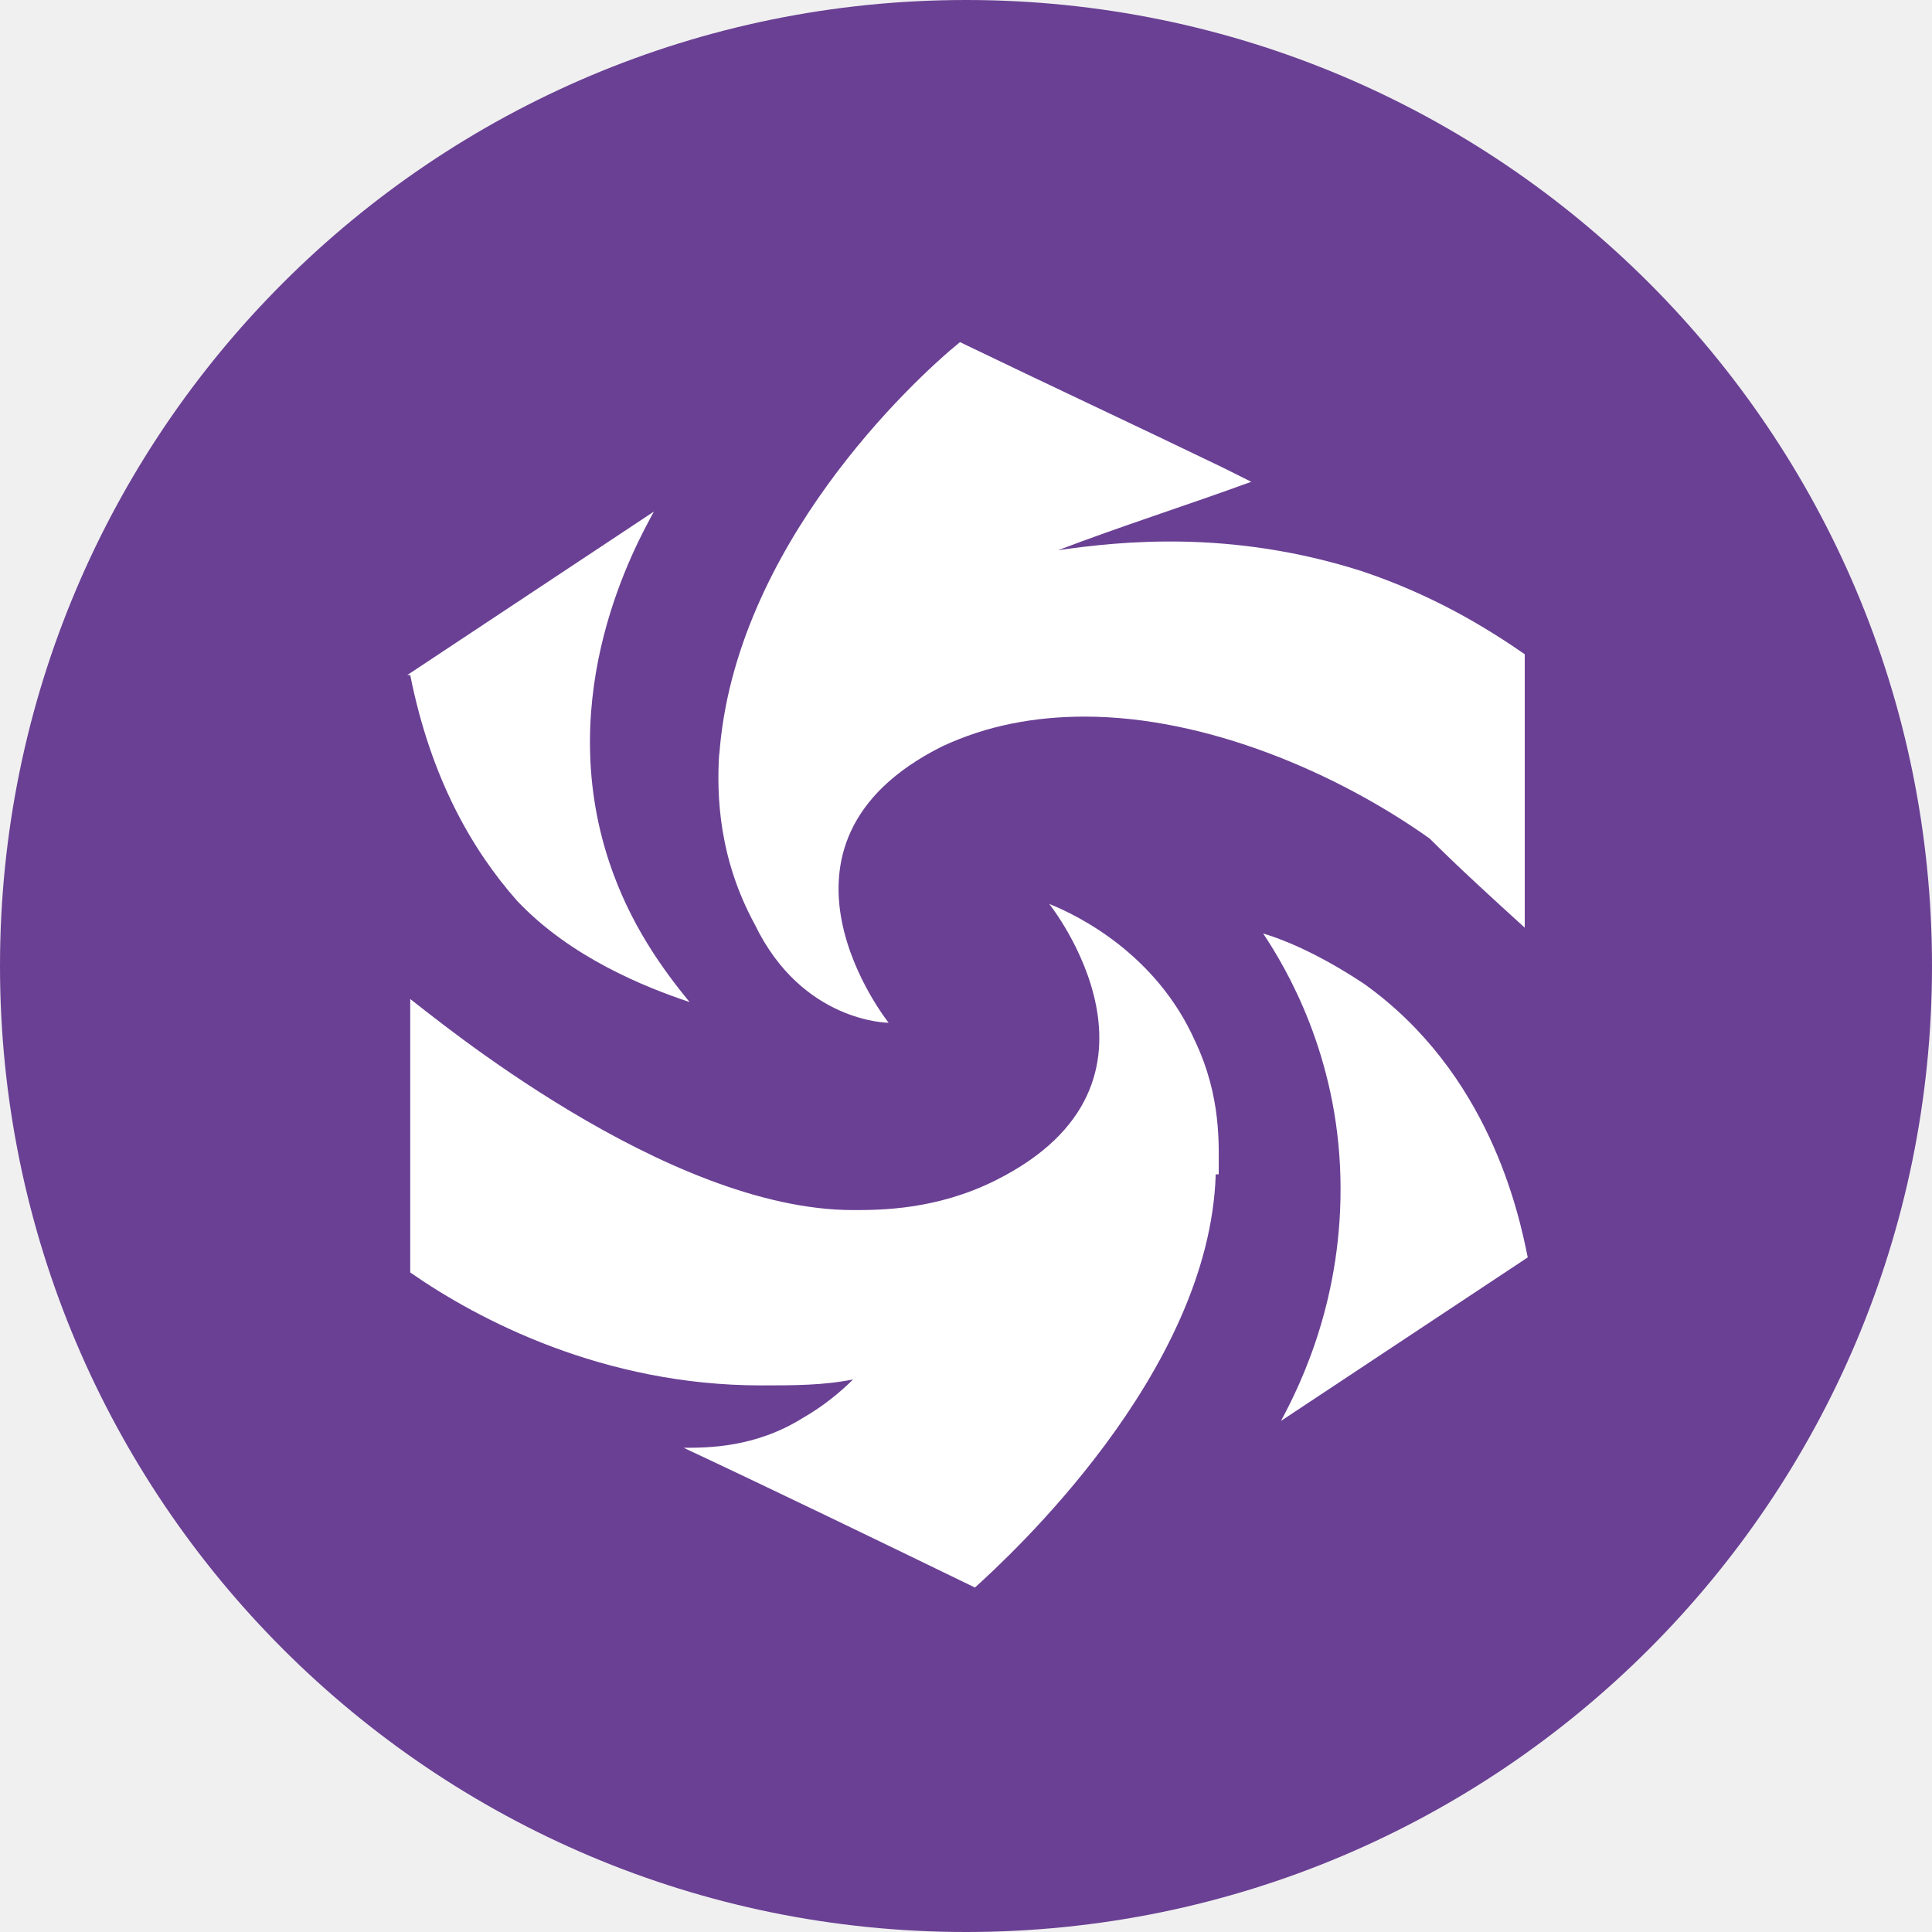
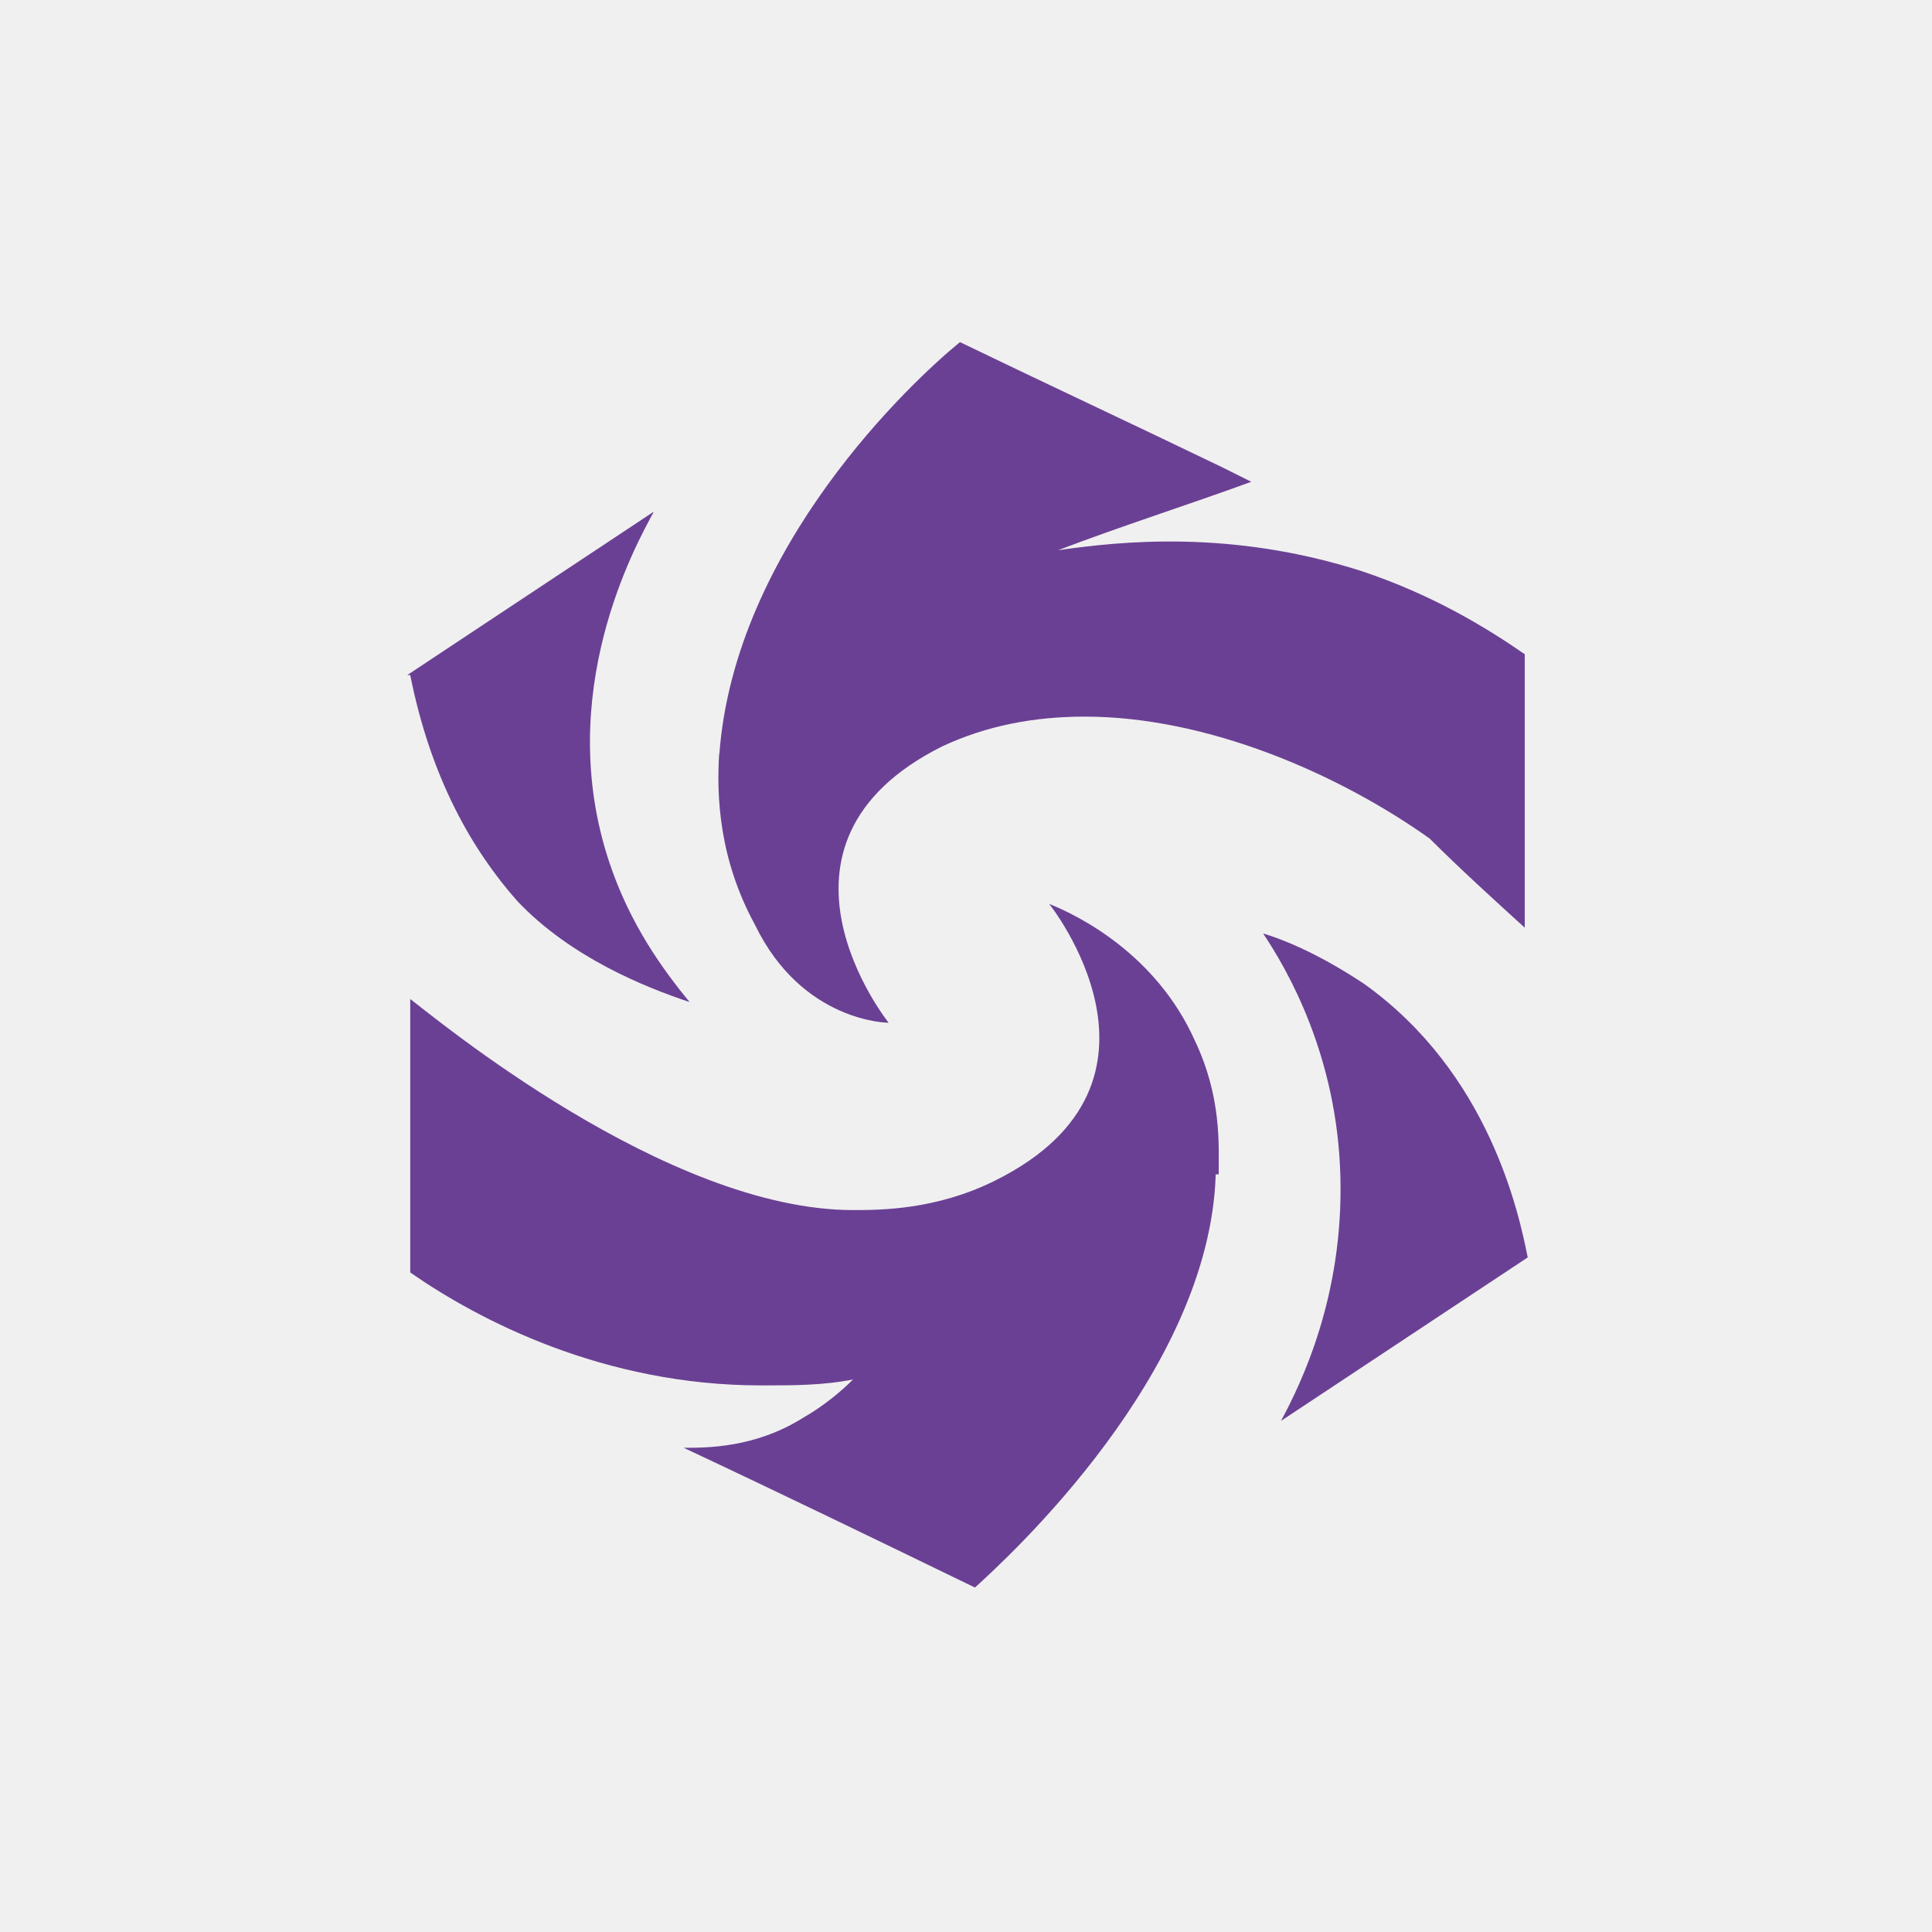
<svg xmlns="http://www.w3.org/2000/svg" width="24" height="24" viewBox="0 0 24 24" fill="none">
-   <path d="M12 24C18.627 24 24 18.627 24 12C24 5.373 18.627 0 12 0C5.373 0 0 5.373 0 12C0 18.627 5.373 24 12 24Z" fill="#6A4094" />
-   <path d="M18.978 15.62L15.913 17.651C16.171 17.171 16.688 16.1 16.651 14.623C16.614 13.11 15.987 12.039 15.691 11.596C16.061 11.707 16.504 11.928 16.947 12.223C18.498 13.331 18.867 15.066 18.978 15.62Z" fill="white" />
-   <path d="M15.102 14.588C15.028 17.062 12.517 19.352 12.111 19.721C10.893 19.13 9.674 18.539 8.493 17.985C8.788 17.985 9.379 17.985 9.97 17.616C10.228 17.469 10.45 17.284 10.597 17.136C10.228 17.21 9.859 17.21 9.453 17.21C7.496 17.21 5.945 16.398 5.096 15.807V12.41C5.391 12.632 8.271 15.032 10.597 15.032C10.93 15.032 11.631 15.032 12.369 14.662C14.806 13.444 13.034 11.229 13.034 11.229C13.403 11.376 14.364 11.856 14.843 12.927C15.176 13.629 15.139 14.219 15.139 14.588H15.102Z" fill="white" />
-   <path d="M5.059 8.386L8.123 6.355C7.902 6.762 6.868 8.608 7.569 10.712C7.828 11.488 8.234 12.042 8.566 12.448C8.012 12.263 7.089 11.894 6.425 11.192C5.871 10.565 5.354 9.679 5.096 8.386H5.059Z" fill="white" />
-   <path d="M8.935 9.382C9.119 6.798 11.335 4.73 11.925 4.25C12.996 4.767 14.104 5.284 15.175 5.801L15.544 5.985C14.732 6.281 13.919 6.539 13.144 6.835C13.919 6.724 15.286 6.576 16.91 7.093C17.796 7.388 18.461 7.795 18.941 8.127V11.524C18.535 11.155 18.129 10.785 17.759 10.416C16.615 9.604 14.99 8.902 13.476 8.902C12.849 8.902 12.258 9.013 11.704 9.272C9.267 10.49 11.039 12.705 11.039 12.705C11.039 12.705 9.968 12.705 9.378 11.487C8.935 10.675 8.898 9.899 8.935 9.345V9.382Z" fill="white" />
+   <path d="M18.978 15.62L15.913 17.651C16.171 17.171 16.688 16.1 16.651 14.623C16.614 13.11 15.987 12.039 15.691 11.596C16.061 11.707 16.504 11.928 16.947 12.223C18.498 13.331 18.867 15.066 18.978 15.62Z" fill="#6A4094" />
+   <path d="M15.102 14.588C15.028 17.062 12.517 19.352 12.111 19.721C10.893 19.13 9.674 18.539 8.493 17.985C8.788 17.985 9.379 17.985 9.97 17.616C10.228 17.469 10.45 17.284 10.597 17.136C10.228 17.21 9.859 17.21 9.453 17.21C7.496 17.21 5.945 16.398 5.096 15.807V12.41C5.391 12.632 8.271 15.032 10.597 15.032C10.93 15.032 11.631 15.032 12.369 14.662C14.806 13.444 13.034 11.229 13.034 11.229C13.403 11.376 14.364 11.856 14.843 12.927C15.176 13.629 15.139 14.219 15.139 14.588H15.102Z" fill="#6A4094" />
+   <path d="M5.059 8.386L8.123 6.355C7.902 6.762 6.868 8.608 7.569 10.712C7.828 11.488 8.234 12.042 8.566 12.448C8.012 12.263 7.089 11.894 6.425 11.192C5.871 10.565 5.354 9.679 5.096 8.386H5.059Z" fill="#6A4094" />
+   <path d="M8.935 9.382C9.119 6.798 11.335 4.73 11.925 4.25C12.996 4.767 14.104 5.284 15.175 5.801L15.544 5.985C14.732 6.281 13.919 6.539 13.144 6.835C13.919 6.724 15.286 6.576 16.91 7.093C17.796 7.388 18.461 7.795 18.941 8.127V11.524C18.535 11.155 18.129 10.785 17.759 10.416C16.615 9.604 14.99 8.902 13.476 8.902C12.849 8.902 12.258 9.013 11.704 9.272C9.267 10.49 11.039 12.705 11.039 12.705C11.039 12.705 9.968 12.705 9.378 11.487C8.935 10.675 8.898 9.899 8.935 9.345V9.382Z" fill="#6A4094" />
</svg>
